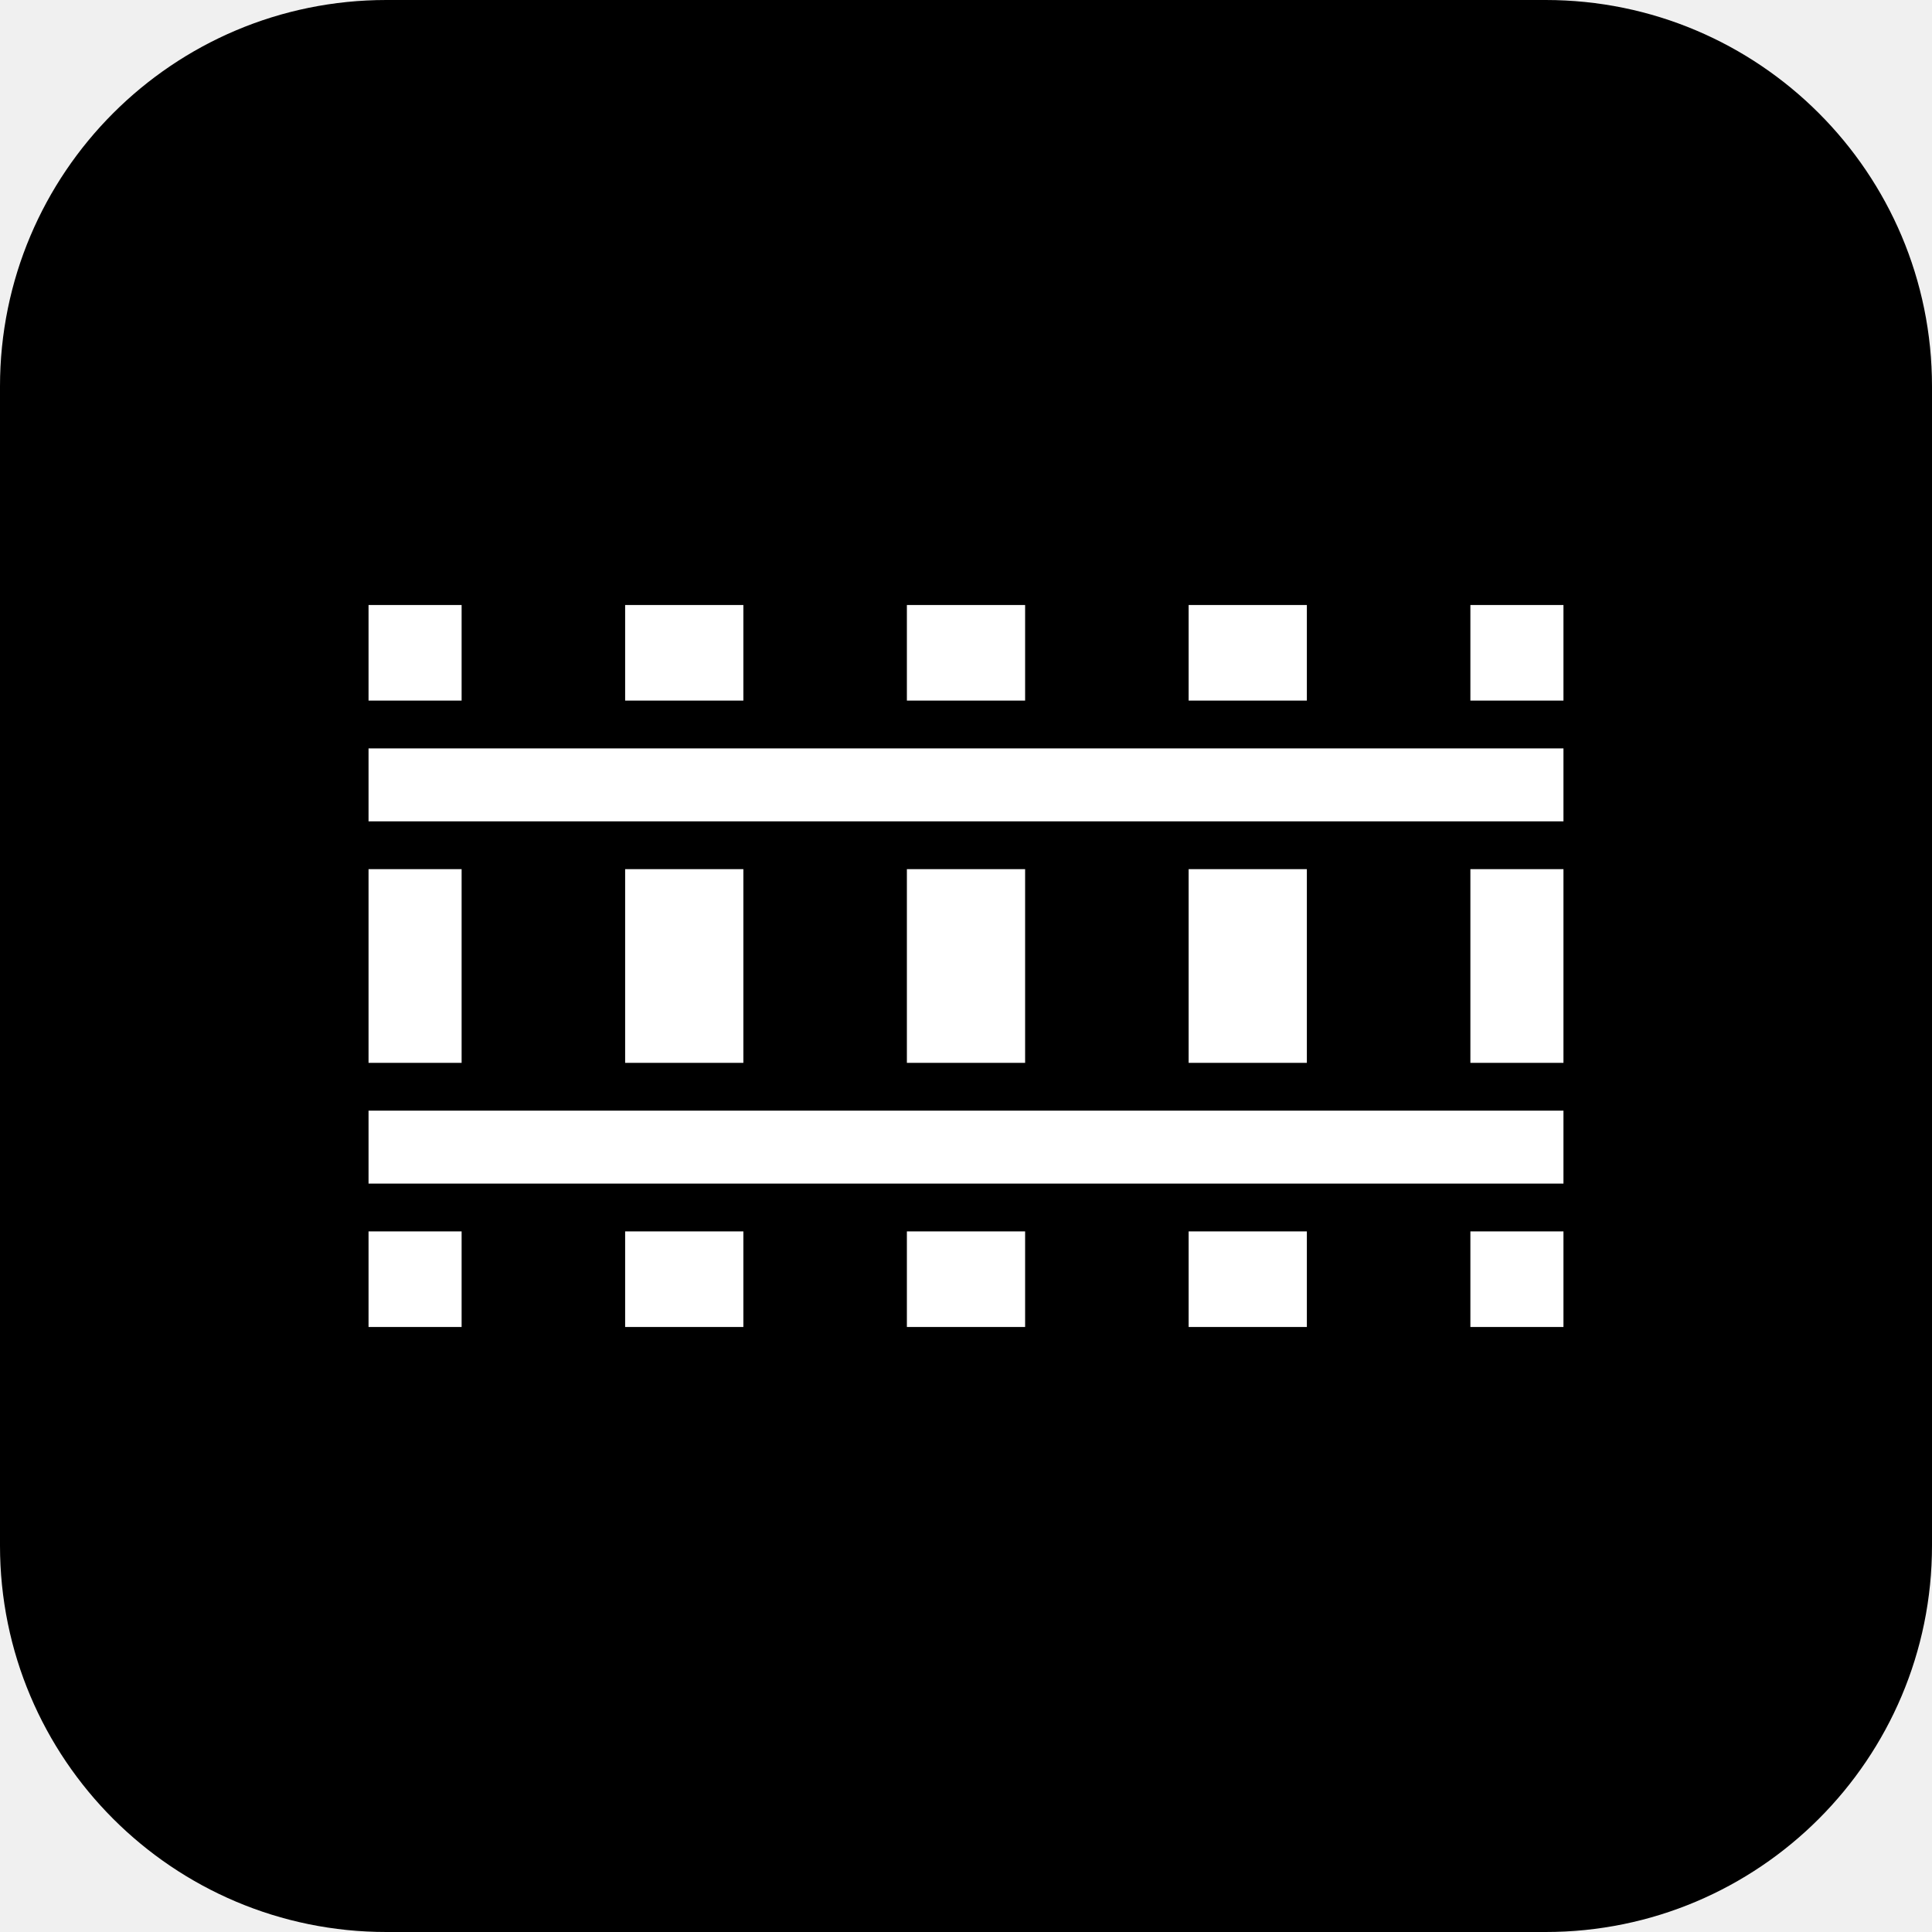
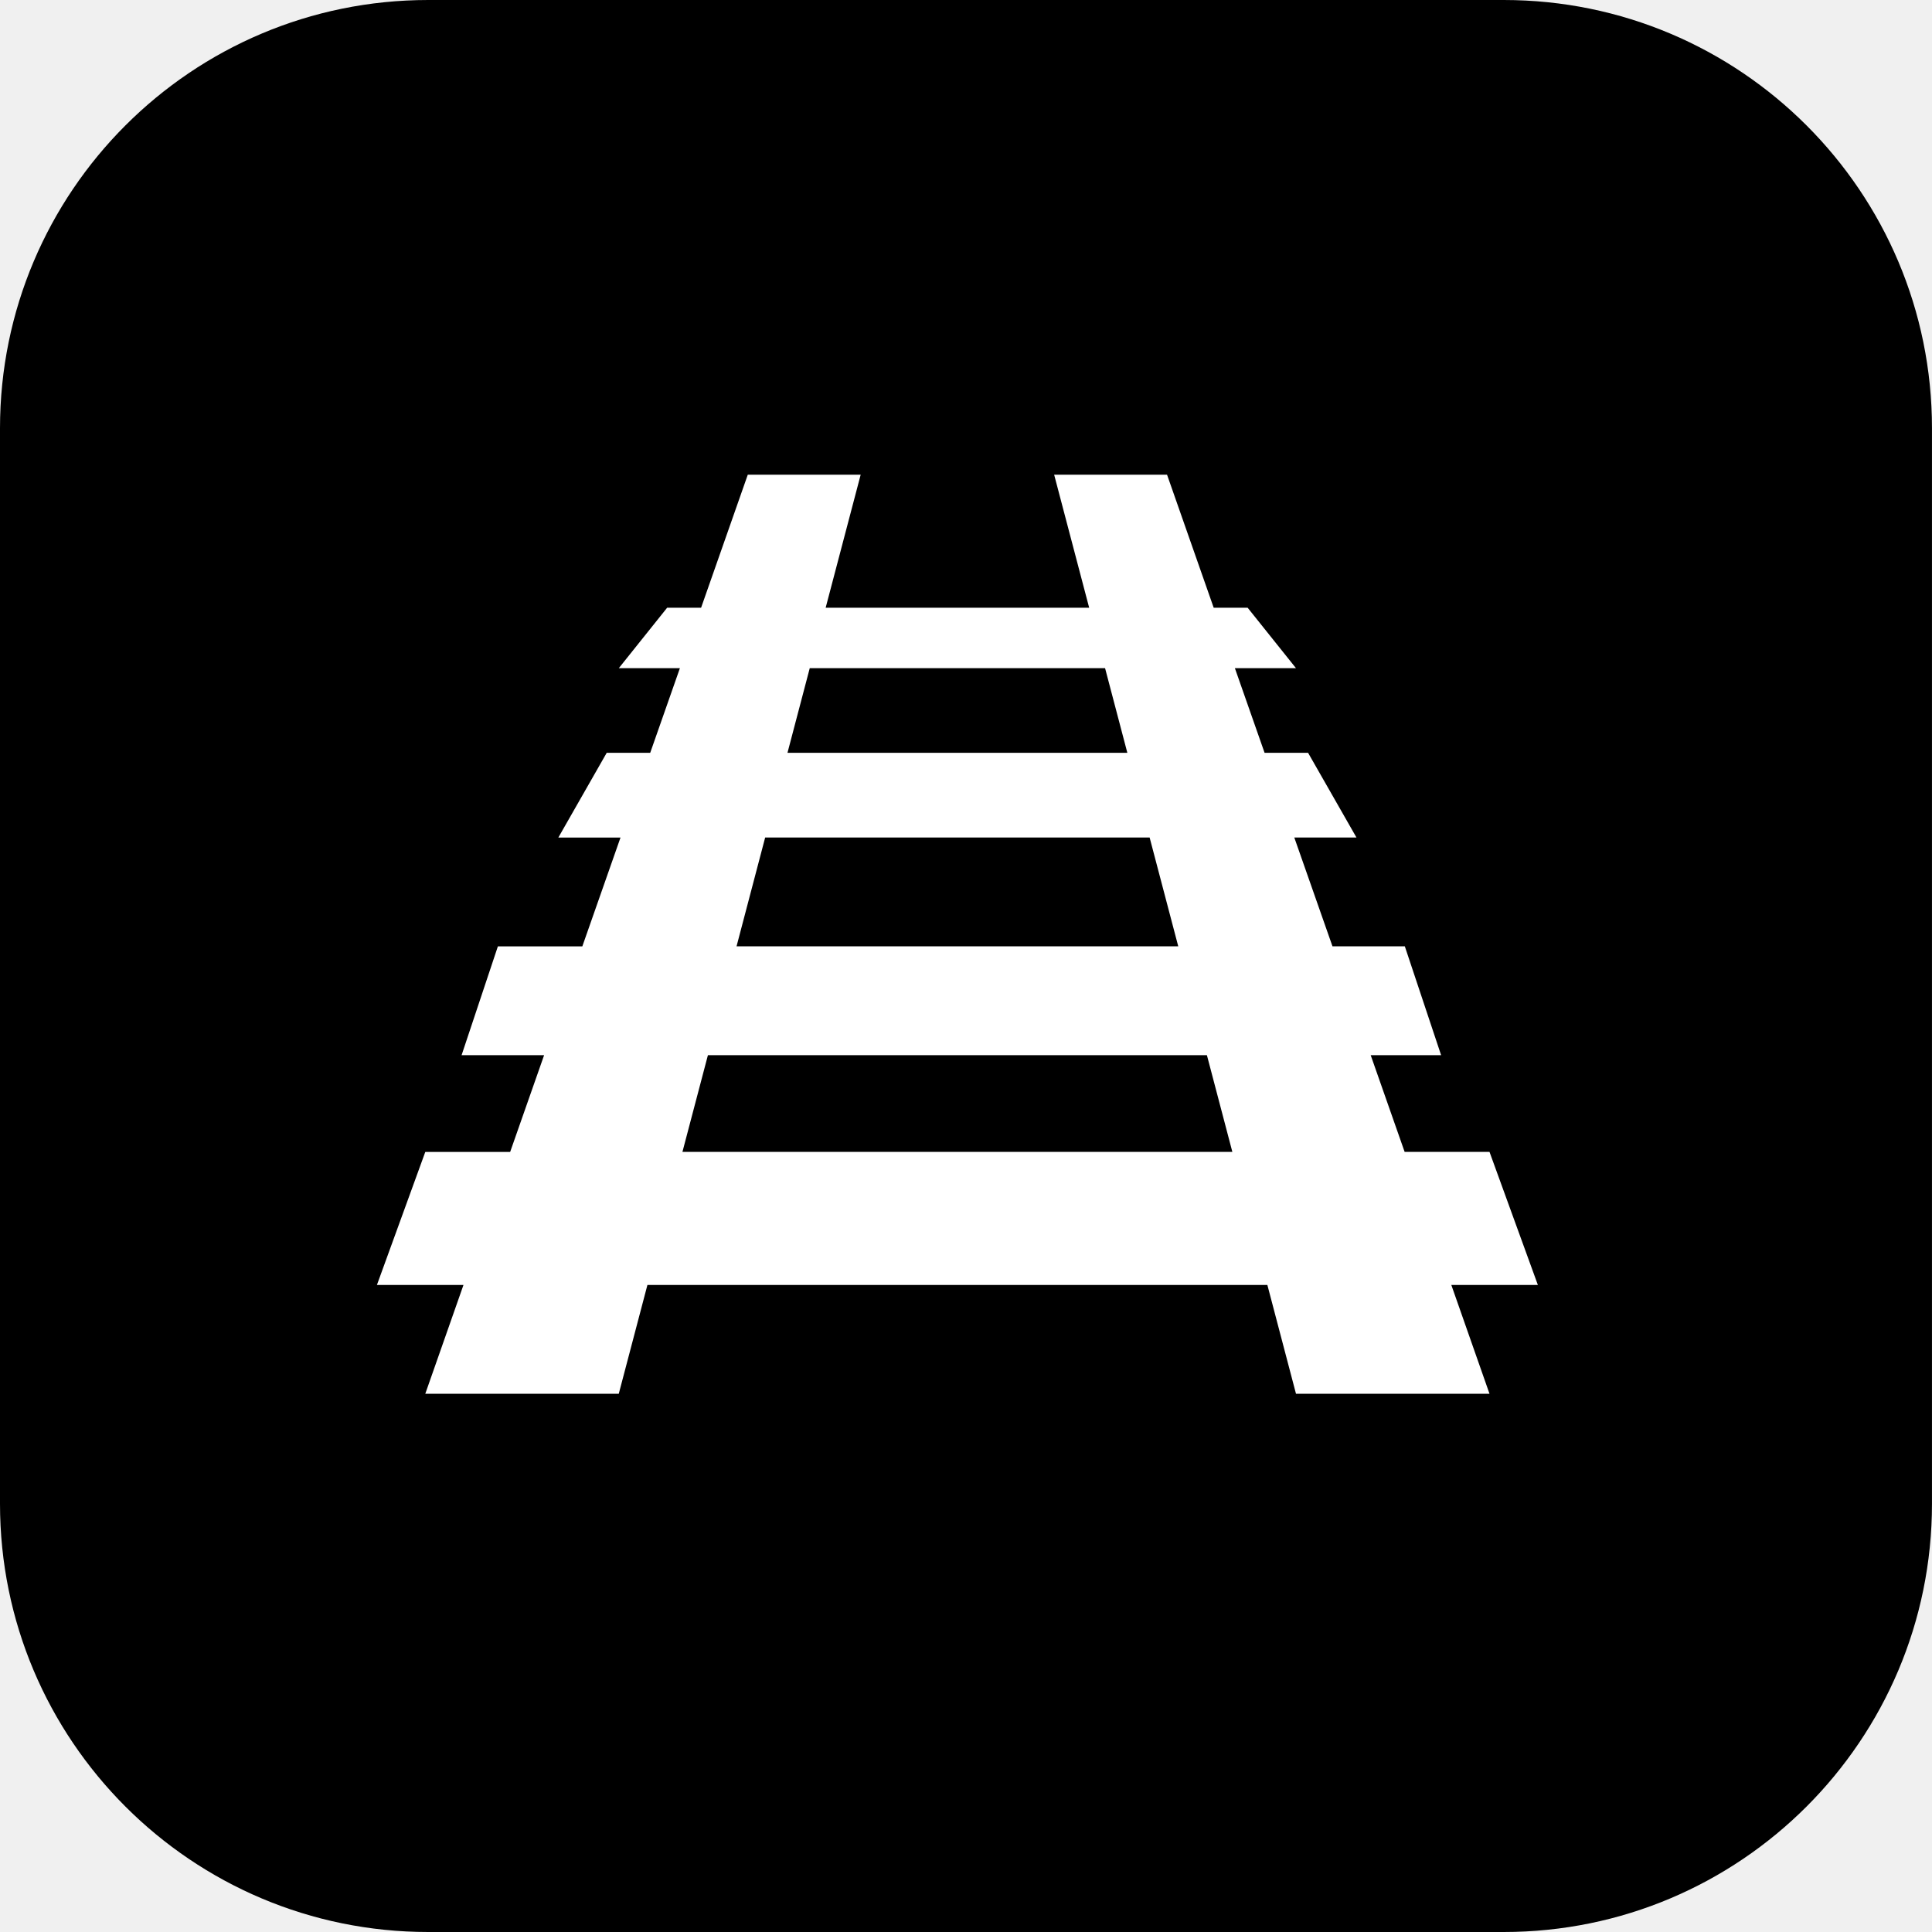
- <svg xmlns="http://www.w3.org/2000/svg" width="800px" height="800px" viewBox="-128 -128 768.00 768.00" fill="#000000" stroke="#000000">
-   <g id="SVGRepo_bgCarrier" stroke-width="0">
-     <rect x="-128" y="-128" width="768.00" height="768.00" rx="153.6" fill="#000000" strokewidth="0" />
-   </g>
-   <g id="SVGRepo_tracerCarrier" stroke-linecap="round" stroke-linejoin="round" />
-   <g id="SVGRepo_iconCarrier">
-     <path fill="#ffffff" d="M18 112v39h38v-39zm102 0v39h48v-39zm112 0v39h48v-39zm112 0v39h48v-39zm112 0v39h38v-39zM18 169v30h476v-30zm0 48v78h38v-78zm102 0v78h48v-78zm112 0v78h48v-78zm112 0v78h48v-78zm112 0v78h38v-78zM18 313v30h476v-30zm0 48v39h38v-39zm102 0v39h48v-39zm112 0v39h48v-39zm112 0v39h48v-39zm112 0v39h38v-39z" />
+ <svg xmlns="http://www.w3.org/2000/svg" width="256px" height="256px" viewBox="0 0 76.00 76.00" version="1.1" enable-background="new 0 0 76.00 76.00" xml:space="preserve" fill="#000000" id="svg1">
+   <defs id="defs1" />
+   <rect style="fill:#000000;stroke-width:0.296" id="rect2" width="75.999" height="76" x="0" y="0" ry="16.845" />
+   <g id="SVGRepo_bgCarrier" stroke-width="0" />
+   <g id="SVGRepo_tracerCarrier" stroke-linecap="round" stroke-linejoin="round" stroke="#CCCCCC" stroke-width="5.32" />
+   <g style="fill:#000000" id="g2" transform="matrix(1.201794,0,0,1.201794,-8.006635,-10.34517)">
+     <g id="SVGRepo_bgCarrier-8" stroke-width="0" />
+     <g id="SVGRepo_tracerCarrier-8" stroke-linecap="round" stroke-linejoin="round" stroke="#cccccc" stroke-width="5.32" />
+     <g id="SVGRepo_iconCarrier">
+       <path fill="#ffffff" fill-opacity="1" stroke-width="0.2" stroke-linejoin="round" d="m 20.583,54.229 1.25,-3.562 H 19 l 1.583,-4.354 h 2.778 l 1.111,-3.166 -2.701,-10e-5 1.188,-3.562 h 2.764 l 1.25,-3.562 H 24.938 L 26.521,33.25 h 1.424 l 0.972,-2.771 H 26.917 L 28.5,28.5 h 1.111 l 1.528,-4.354 h 3.695 L 33.688,28.5 h 8.625 l -1.146,-4.354 h 3.695 L 46.389,28.5 H 47.5 l 1.583,1.979 h -2 l 0.972,2.771 h 1.424 l 1.583,2.771 h -2.035 l 1.25,3.562 h 2.368 l 1.188,3.563 h -2.305 l 1.111,3.166 h 2.778 L 57,50.667 h -2.833 l 1.25,3.562 H 49.083 L 48.146,50.667 H 27.854 l -0.938,3.562 z M 32.438,33.25 h 11.125 l -0.729,-2.771 h -9.667 z m -1.667,6.333 H 45.229 L 44.292,36.021 H 31.708 Z m -1.771,6.729 h 18 l -0.833,-3.166 -16.333,-2e-4 z" id="path1" />
+     </g>
  </g>
</svg>
